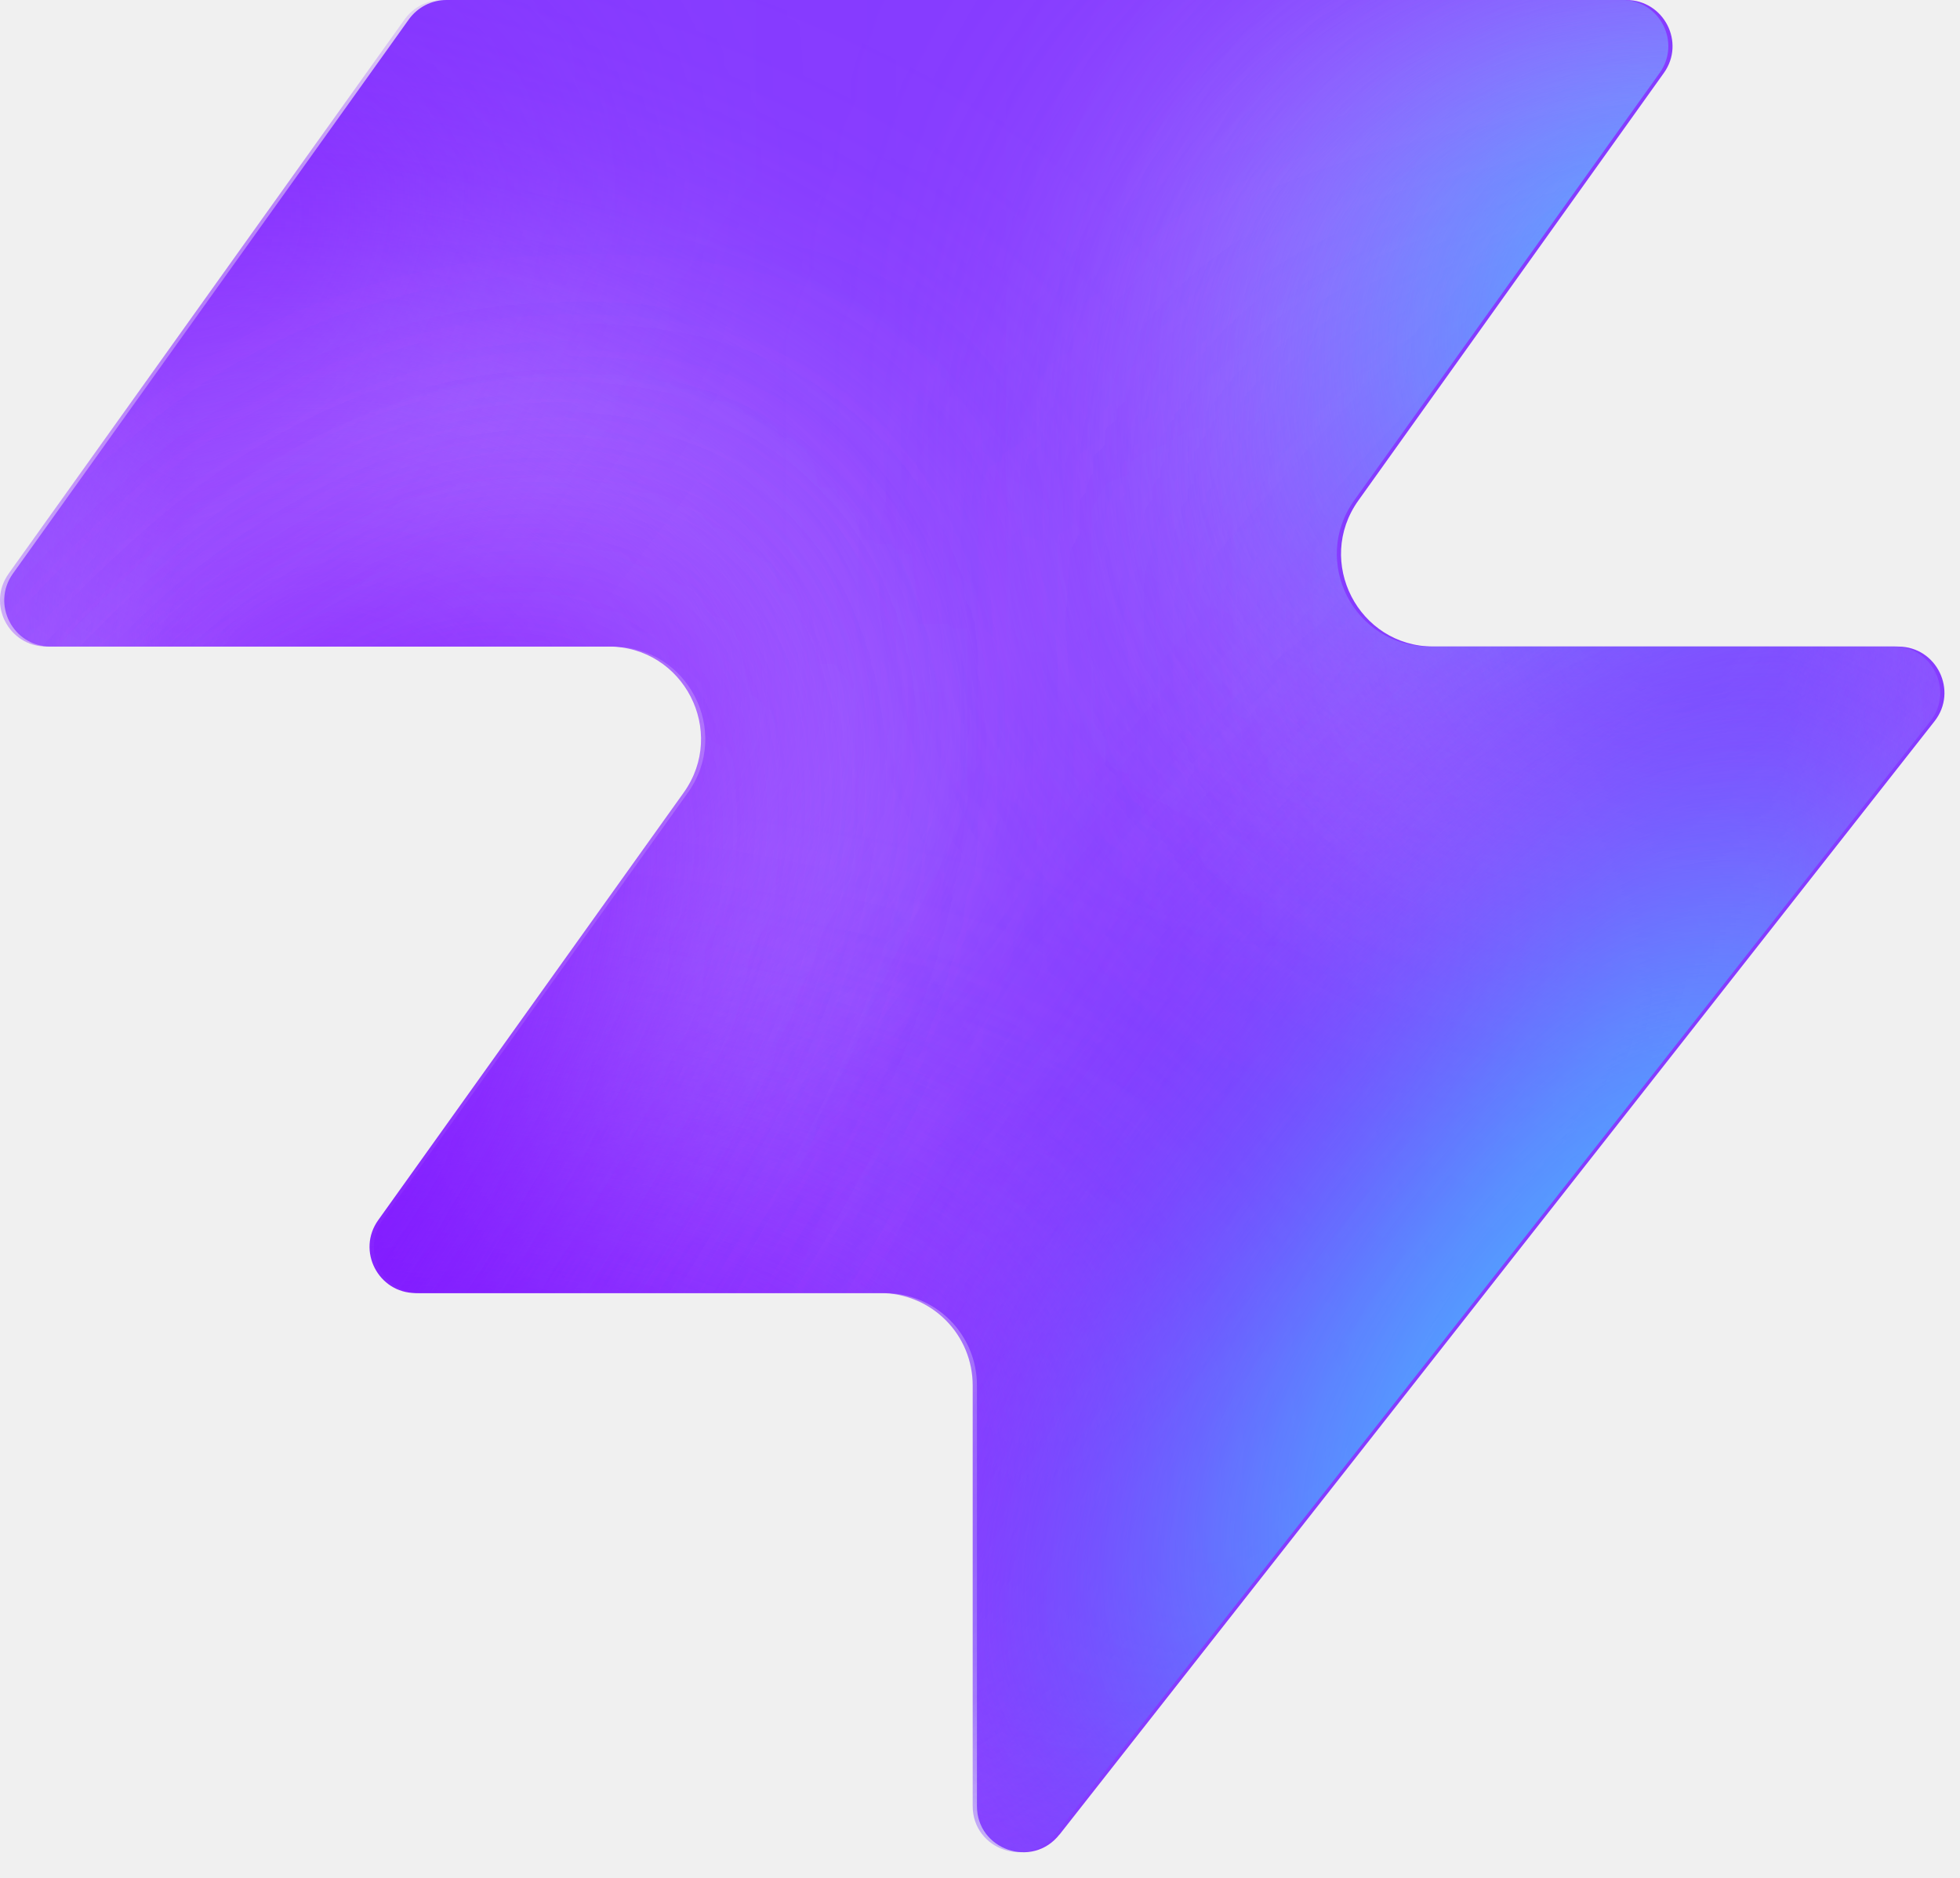
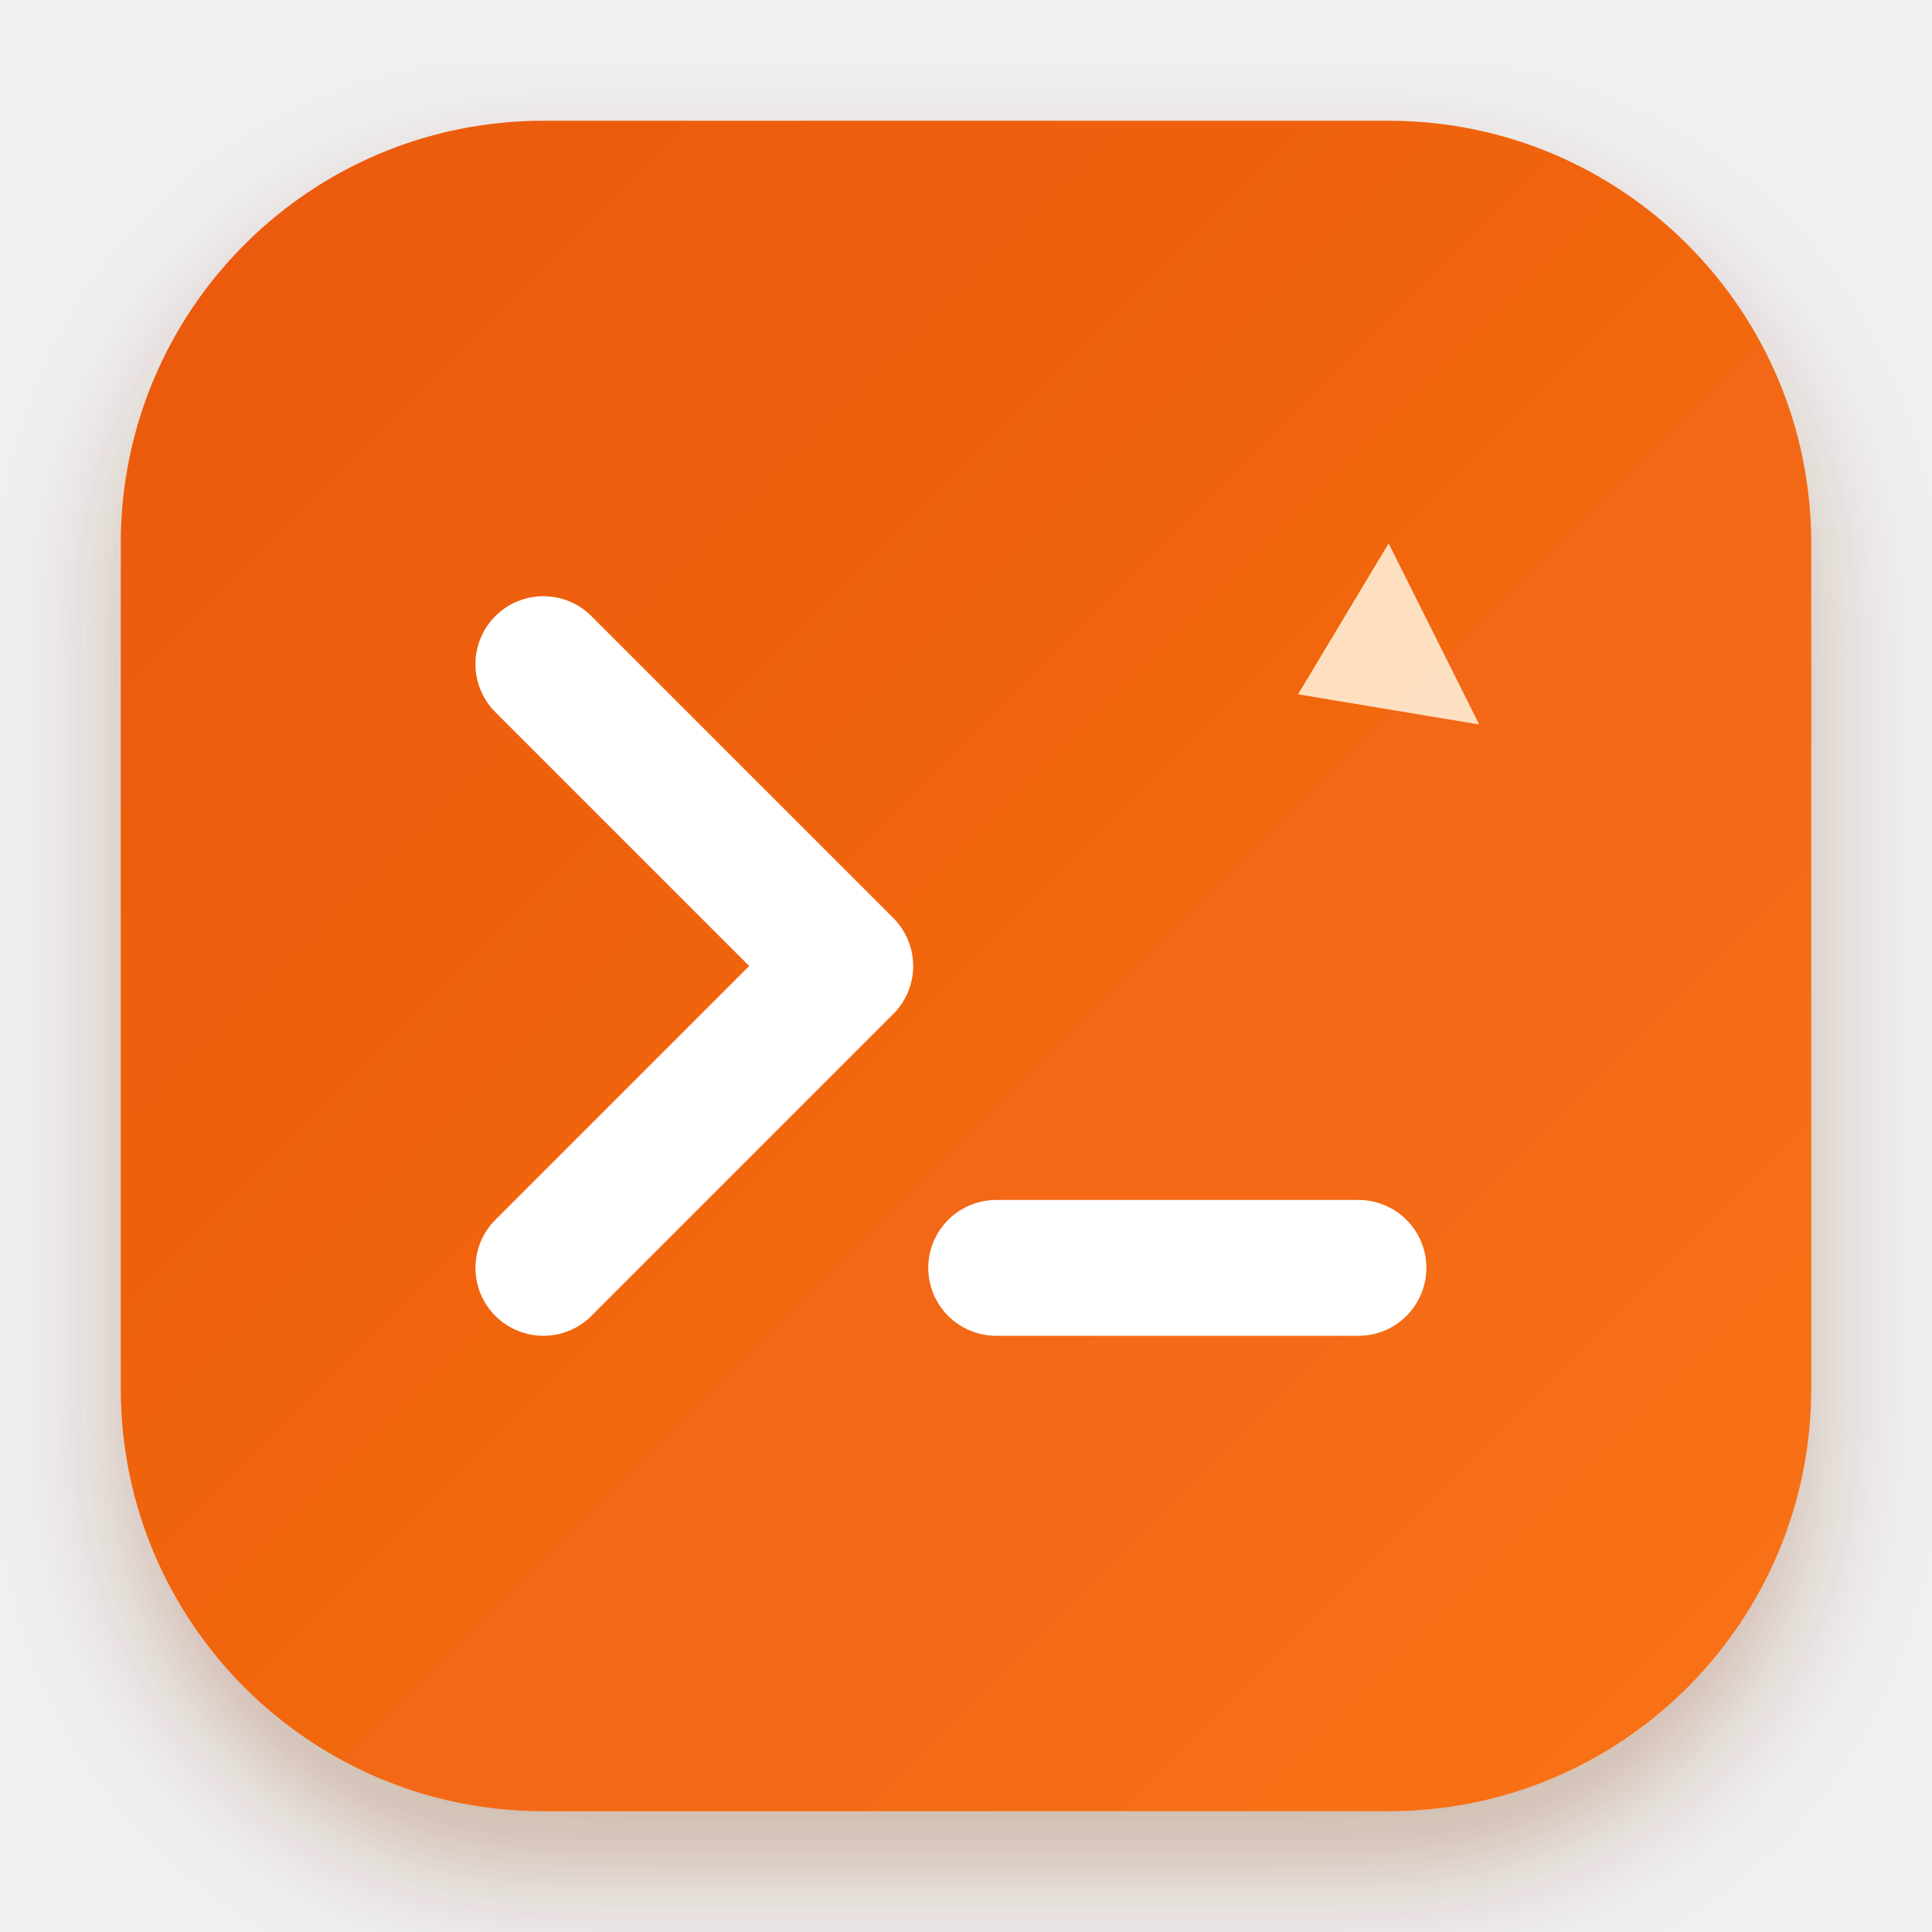
- <svg xmlns="http://www.w3.org/2000/svg" width="48" height="46" fill="none" viewBox="0 0 48 46">
-   <path fill="#863bff" d="M25.946 44.938c-.664.845-2.021.375-2.021-.698V33.937a2.26 2.26 0 0 0-2.262-2.262H10.287c-.92 0-1.456-1.04-.92-1.788l7.48-10.471c1.07-1.497 0-3.578-1.842-3.578H1.237c-.92 0-1.456-1.04-.92-1.788L10.013.474c.214-.297.556-.474.92-.474h28.894c.92 0 1.456 1.04.92 1.788l-7.48 10.471c-1.07 1.498 0 3.579 1.842 3.579h11.377c.943 0 1.473 1.088.89 1.83L25.947 44.94z" style="fill:#863bff;fill:color(display-p3 .525 .23 1);fill-opacity:1" />
-   <mask id="a" width="48" height="46" x="0" y="0" maskUnits="userSpaceOnUse" style="mask-type:alpha">
-     <path fill="#000" d="M25.842 44.938c-.664.844-2.021.375-2.021-.698V33.937a2.26 2.26 0 0 0-2.262-2.262H10.183c-.92 0-1.456-1.04-.92-1.788l7.48-10.471c1.07-1.498 0-3.579-1.842-3.579H1.133c-.92 0-1.456-1.04-.92-1.787L9.91.473c.214-.297.556-.474.92-.474h28.894c.92 0 1.456 1.04.92 1.788l-7.48 10.471c-1.07 1.498 0 3.578 1.842 3.578h11.377c.943 0 1.473 1.088.89 1.832L25.843 44.94z" style="fill:#000;fill-opacity:1" />
-   </mask>
-   <g mask="url(#a)">
-     <g filter="url(#b)">
-       <ellipse cx="5.508" cy="14.704" fill="#ede6ff" rx="5.508" ry="14.704" style="fill:#ede6ff;fill:color(display-p3 .927 .903 1);fill-opacity:1" transform="matrix(.00324 1 1 -.00324 -4.47 31.516)" />
-     </g>
-     <g filter="url(#c)">
-       <ellipse cx="10.399" cy="29.851" fill="#ede6ff" rx="10.399" ry="29.851" style="fill:#ede6ff;fill:color(display-p3 .927 .903 1);fill-opacity:1" transform="matrix(.00324 1 1 -.00324 -39.328 7.883)" />
-     </g>
-     <g filter="url(#d)">
-       <ellipse cx="5.508" cy="30.487" fill="#7e14ff" rx="5.508" ry="30.487" style="fill:#7e14ff;fill:color(display-p3 .492 .077 1);fill-opacity:1" transform="rotate(89.814 -25.913 -14.639)scale(1 -1)" />
-     </g>
-     <g filter="url(#e)">
-       <ellipse cx="5.508" cy="30.599" fill="#7e14ff" rx="5.508" ry="30.599" style="fill:#7e14ff;fill:color(display-p3 .492 .077 1);fill-opacity:1" transform="rotate(89.814 -32.644 -3.334)scale(1 -1)" />
-     </g>
-     <g filter="url(#f)">
-       <ellipse cx="5.508" cy="30.599" fill="#7e14ff" rx="5.508" ry="30.599" style="fill:#7e14ff;fill:color(display-p3 .492 .077 1);fill-opacity:1" transform="matrix(.00324 1 1 -.00324 -34.34 30.47)" />
-     </g>
-     <g filter="url(#g)">
-       <ellipse cx="14.072" cy="22.078" fill="#ede6ff" rx="14.072" ry="22.078" style="fill:#ede6ff;fill:color(display-p3 .927 .903 1);fill-opacity:1" transform="rotate(93.35 24.506 48.493)scale(-1 1)" />
-     </g>
-     <g filter="url(#h)">
-       <ellipse cx="3.47" cy="21.501" fill="#7e14ff" rx="3.47" ry="21.501" style="fill:#7e14ff;fill:color(display-p3 .492 .077 1);fill-opacity:1" transform="rotate(89.009 28.708 47.59)scale(-1 1)" />
-     </g>
-     <g filter="url(#i)">
-       <ellipse cx="3.47" cy="21.501" fill="#7e14ff" rx="3.47" ry="21.501" style="fill:#7e14ff;fill:color(display-p3 .492 .077 1);fill-opacity:1" transform="rotate(89.009 28.708 47.59)scale(-1 1)" />
-     </g>
-     <g filter="url(#j)">
-       <ellipse cx=".387" cy="8.972" fill="#7e14ff" rx="4.407" ry="29.108" style="fill:#7e14ff;fill:color(display-p3 .492 .077 1);fill-opacity:1" transform="rotate(39.51 .387 8.972)" />
-     </g>
-     <g filter="url(#k)">
-       <ellipse cx="47.523" cy="-6.092" fill="#7e14ff" rx="4.407" ry="29.108" style="fill:#7e14ff;fill:color(display-p3 .492 .077 1);fill-opacity:1" transform="rotate(37.892 47.523 -6.092)" />
-     </g>
-     <g filter="url(#l)">
-       <ellipse cx="41.412" cy="6.333" fill="#47bfff" rx="5.971" ry="9.665" style="fill:#47bfff;fill:color(display-p3 .28 .748 1);fill-opacity:1" transform="rotate(37.892 41.412 6.333)" />
-     </g>
-     <g filter="url(#m)">
-       <ellipse cx="-1.879" cy="38.332" fill="#7e14ff" rx="4.407" ry="29.108" style="fill:#7e14ff;fill:color(display-p3 .492 .077 1);fill-opacity:1" transform="rotate(37.892 -1.88 38.332)" />
-     </g>
-     <g filter="url(#n)">
-       <ellipse cx="-1.879" cy="38.332" fill="#7e14ff" rx="4.407" ry="29.108" style="fill:#7e14ff;fill:color(display-p3 .492 .077 1);fill-opacity:1" transform="rotate(37.892 -1.88 38.332)" />
-     </g>
-     <g filter="url(#o)">
-       <ellipse cx="35.651" cy="29.907" fill="#7e14ff" rx="4.407" ry="29.108" style="fill:#7e14ff;fill:color(display-p3 .492 .077 1);fill-opacity:1" transform="rotate(37.892 35.651 29.907)" />
-     </g>
-     <g filter="url(#p)">
-       <ellipse cx="38.418" cy="32.4" fill="#47bfff" rx="5.971" ry="15.297" style="fill:#47bfff;fill:color(display-p3 .28 .748 1);fill-opacity:1" transform="rotate(37.892 38.418 32.4)" />
-     </g>
-   </g>
+ <svg xmlns="http://www.w3.org/2000/svg" viewBox="0 0 64 64" width="64" height="64">
  <defs>
-     <filter id="b" width="60.045" height="41.654" x="-19.77" y="16.149" color-interpolation-filters="sRGB" filterUnits="userSpaceOnUse">
-       <feFlood flood-opacity="0" result="BackgroundImageFix" />
-       <feBlend in="SourceGraphic" in2="BackgroundImageFix" result="shape" />
-       <feGaussianBlur result="effect1_foregroundBlur_2002_17158" stdDeviation="7.659" />
-     </filter>
-     <filter id="c" width="90.34" height="51.437" x="-54.613" y="-7.533" color-interpolation-filters="sRGB" filterUnits="userSpaceOnUse">
-       <feFlood flood-opacity="0" result="BackgroundImageFix" />
-       <feBlend in="SourceGraphic" in2="BackgroundImageFix" result="shape" />
-       <feGaussianBlur result="effect1_foregroundBlur_2002_17158" stdDeviation="7.659" />
-     </filter>
-     <filter id="d" width="79.355" height="29.4" x="-49.64" y="2.03" color-interpolation-filters="sRGB" filterUnits="userSpaceOnUse">
-       <feFlood flood-opacity="0" result="BackgroundImageFix" />
-       <feBlend in="SourceGraphic" in2="BackgroundImageFix" result="shape" />
-       <feGaussianBlur result="effect1_foregroundBlur_2002_17158" stdDeviation="4.596" />
-     </filter>
-     <filter id="e" width="79.579" height="29.4" x="-45.045" y="20.029" color-interpolation-filters="sRGB" filterUnits="userSpaceOnUse">
-       <feFlood flood-opacity="0" result="BackgroundImageFix" />
-       <feBlend in="SourceGraphic" in2="BackgroundImageFix" result="shape" />
-       <feGaussianBlur result="effect1_foregroundBlur_2002_17158" stdDeviation="4.596" />
-     </filter>
-     <filter id="f" width="79.579" height="29.4" x="-43.513" y="21.178" color-interpolation-filters="sRGB" filterUnits="userSpaceOnUse">
-       <feFlood flood-opacity="0" result="BackgroundImageFix" />
-       <feBlend in="SourceGraphic" in2="BackgroundImageFix" result="shape" />
-       <feGaussianBlur result="effect1_foregroundBlur_2002_17158" stdDeviation="4.596" />
-     </filter>
-     <filter id="g" width="74.749" height="58.852" x="15.756" y="-17.901" color-interpolation-filters="sRGB" filterUnits="userSpaceOnUse">
-       <feFlood flood-opacity="0" result="BackgroundImageFix" />
-       <feBlend in="SourceGraphic" in2="BackgroundImageFix" result="shape" />
-       <feGaussianBlur result="effect1_foregroundBlur_2002_17158" stdDeviation="7.659" />
-     </filter>
-     <filter id="h" width="61.377" height="25.362" x="23.548" y="2.284" color-interpolation-filters="sRGB" filterUnits="userSpaceOnUse">
-       <feFlood flood-opacity="0" result="BackgroundImageFix" />
-       <feBlend in="SourceGraphic" in2="BackgroundImageFix" result="shape" />
-       <feGaussianBlur result="effect1_foregroundBlur_2002_17158" stdDeviation="4.596" />
-     </filter>
-     <filter id="i" width="61.377" height="25.362" x="23.548" y="2.284" color-interpolation-filters="sRGB" filterUnits="userSpaceOnUse">
-       <feFlood flood-opacity="0" result="BackgroundImageFix" />
-       <feBlend in="SourceGraphic" in2="BackgroundImageFix" result="shape" />
-       <feGaussianBlur result="effect1_foregroundBlur_2002_17158" stdDeviation="4.596" />
-     </filter>
-     <filter id="j" width="56.045" height="63.649" x="-27.636" y="-22.853" color-interpolation-filters="sRGB" filterUnits="userSpaceOnUse">
-       <feFlood flood-opacity="0" result="BackgroundImageFix" />
-       <feBlend in="SourceGraphic" in2="BackgroundImageFix" result="shape" />
-       <feGaussianBlur result="effect1_foregroundBlur_2002_17158" stdDeviation="4.596" />
-     </filter>
-     <filter id="k" width="54.814" height="64.646" x="20.116" y="-38.415" color-interpolation-filters="sRGB" filterUnits="userSpaceOnUse">
-       <feFlood flood-opacity="0" result="BackgroundImageFix" />
-       <feBlend in="SourceGraphic" in2="BackgroundImageFix" result="shape" />
-       <feGaussianBlur result="effect1_foregroundBlur_2002_17158" stdDeviation="4.596" />
-     </filter>
-     <filter id="l" width="33.541" height="35.313" x="24.641" y="-11.323" color-interpolation-filters="sRGB" filterUnits="userSpaceOnUse">
-       <feFlood flood-opacity="0" result="BackgroundImageFix" />
-       <feBlend in="SourceGraphic" in2="BackgroundImageFix" result="shape" />
-       <feGaussianBlur result="effect1_foregroundBlur_2002_17158" stdDeviation="4.596" />
-     </filter>
-     <filter id="m" width="54.814" height="64.646" x="-29.286" y="6.009" color-interpolation-filters="sRGB" filterUnits="userSpaceOnUse">
-       <feFlood flood-opacity="0" result="BackgroundImageFix" />
-       <feBlend in="SourceGraphic" in2="BackgroundImageFix" result="shape" />
-       <feGaussianBlur result="effect1_foregroundBlur_2002_17158" stdDeviation="4.596" />
-     </filter>
-     <filter id="n" width="54.814" height="64.646" x="-29.286" y="6.009" color-interpolation-filters="sRGB" filterUnits="userSpaceOnUse">
-       <feFlood flood-opacity="0" result="BackgroundImageFix" />
-       <feBlend in="SourceGraphic" in2="BackgroundImageFix" result="shape" />
-       <feGaussianBlur result="effect1_foregroundBlur_2002_17158" stdDeviation="4.596" />
-     </filter>
-     <filter id="o" width="54.814" height="64.646" x="8.244" y="-2.416" color-interpolation-filters="sRGB" filterUnits="userSpaceOnUse">
-       <feFlood flood-opacity="0" result="BackgroundImageFix" />
-       <feBlend in="SourceGraphic" in2="BackgroundImageFix" result="shape" />
-       <feGaussianBlur result="effect1_foregroundBlur_2002_17158" stdDeviation="4.596" />
-     </filter>
-     <filter id="p" width="39.409" height="43.623" x="18.713" y="10.588" color-interpolation-filters="sRGB" filterUnits="userSpaceOnUse">
-       <feFlood flood-opacity="0" result="BackgroundImageFix" />
-       <feBlend in="SourceGraphic" in2="BackgroundImageFix" result="shape" />
-       <feGaussianBlur result="effect1_foregroundBlur_2002_17158" stdDeviation="4.596" />
+     <linearGradient id="devpilot-grad" x1="0%" y1="0%" x2="100%" y2="100%">
+       <stop offset="0%" stop-color="#ea580c" />
+       <stop offset="100%" stop-color="#f97316" />
+     </linearGradient>
+     <filter id="shadow" x="-10%" y="-10%" width="120%" height="120%">
+       <feDropShadow dx="0" dy="2" stdDeviation="2" flood-color="#7c2d12" flood-opacity="0.3" />
    </filter>
  </defs>
+   <rect x="4" y="4" width="56" height="56" rx="14" fill="url(#devpilot-grad)" filter="url(#shadow)" />
+   <path d="M18 22 L28 32 L18 42" stroke="#ffffff" stroke-width="4.5" stroke-linecap="round" stroke-linejoin="round" fill="none" />
+   <line x1="33" y1="42" x2="45" y2="42" stroke="#ffffff" stroke-width="4.5" stroke-linecap="round" />
+   <polygon points="46,18 49,24 43,23" fill="#ffedd5" opacity="0.9" />
</svg>
